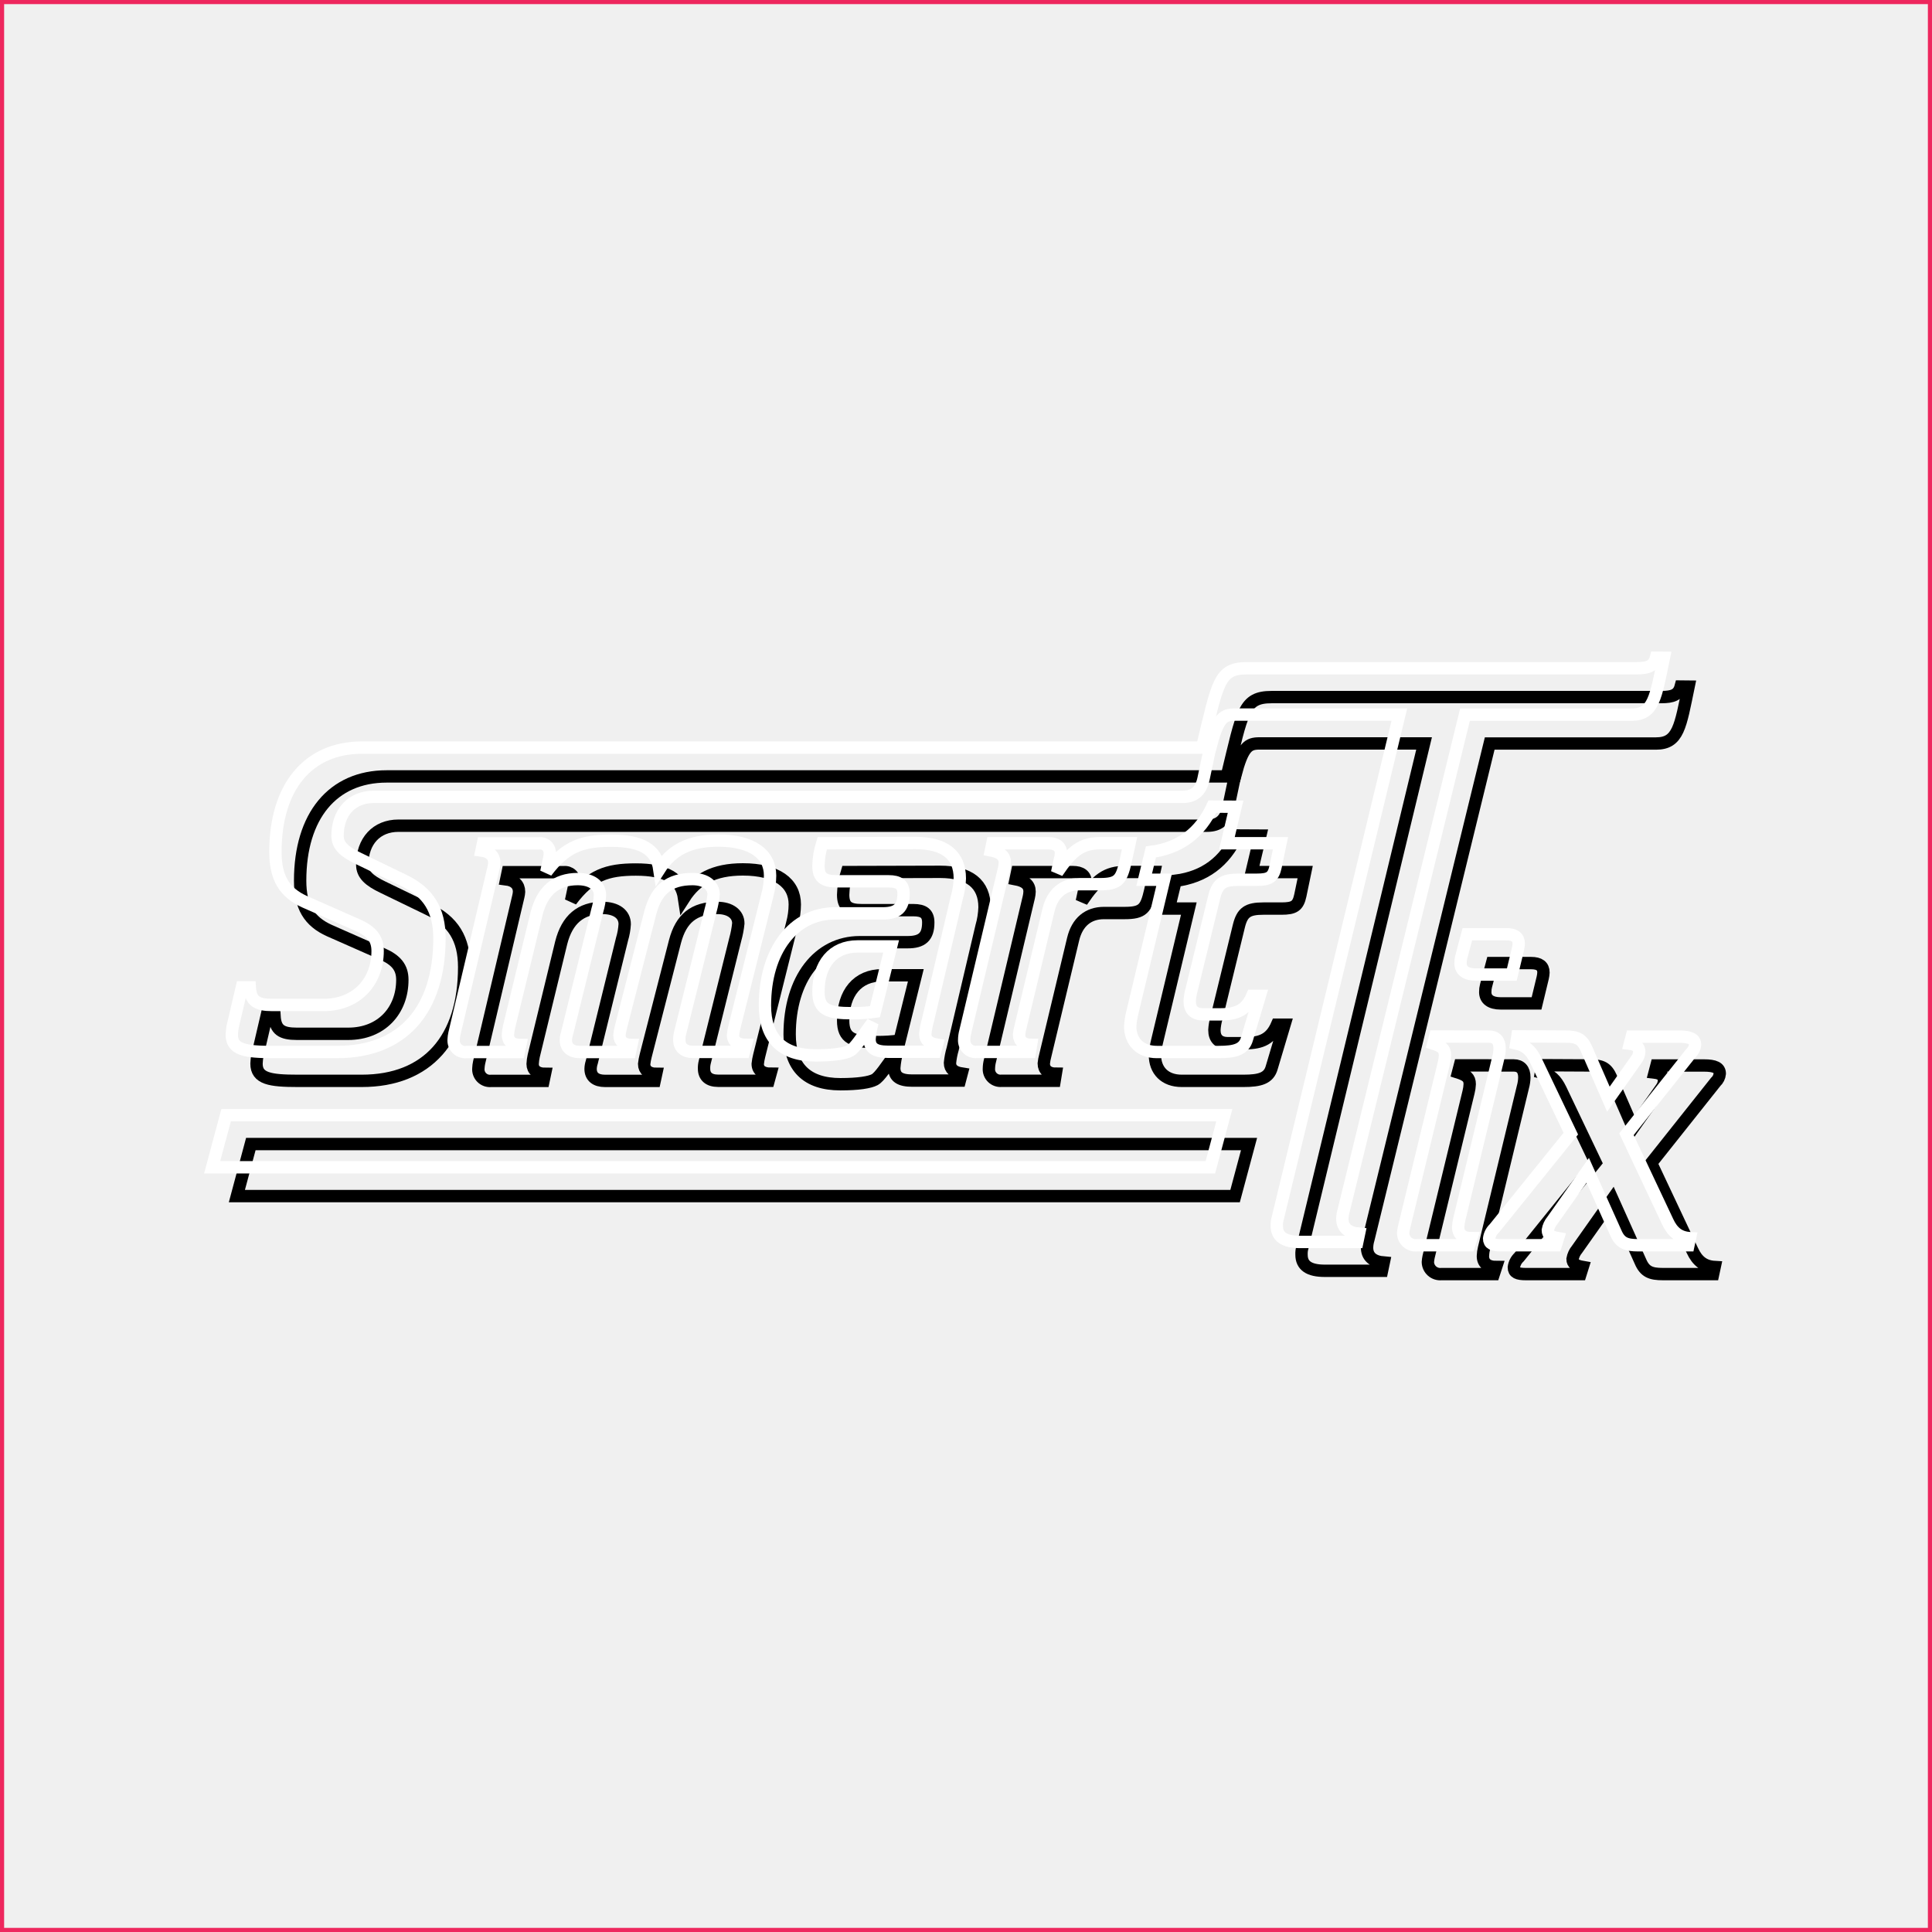
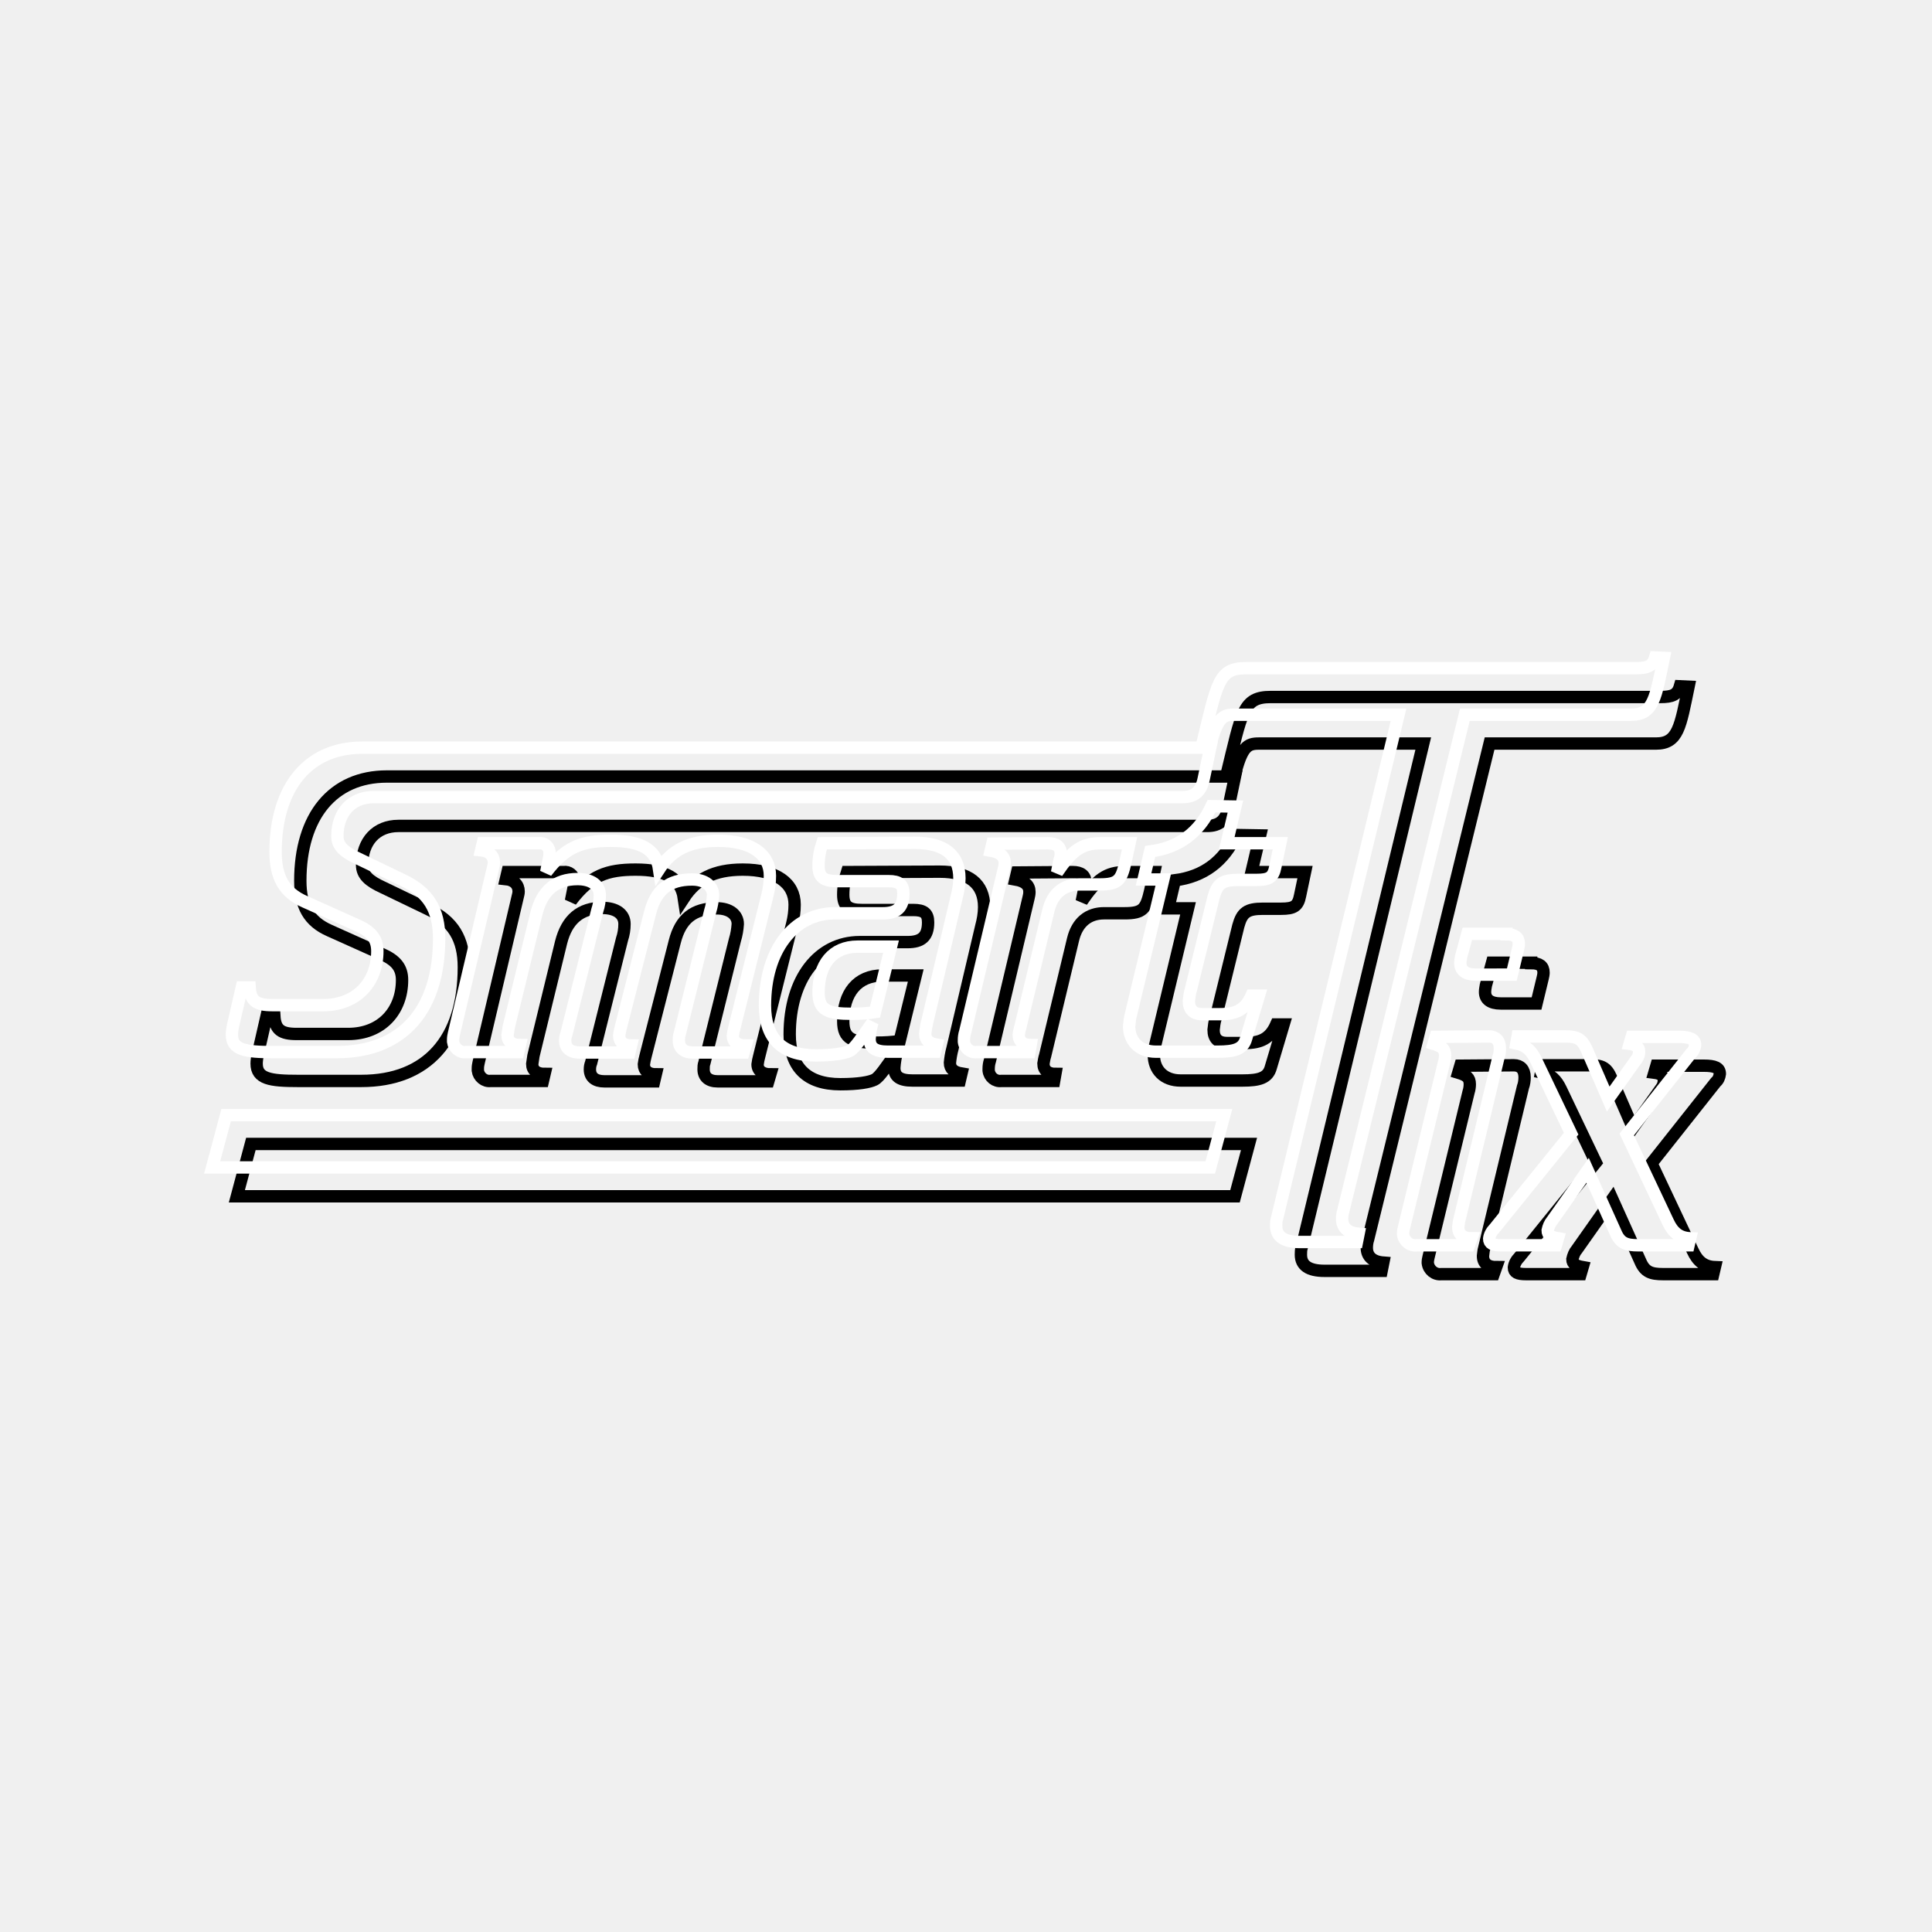
- <svg xmlns="http://www.w3.org/2000/svg" viewBox="0 0 469 469">
-   <defs>
-     <style>.cls-1,.cls-2,.cls-3{fill:none;}.cls-1{stroke:#000;}.cls-1,.cls-2{stroke-width:3px;}.cls-2{stroke:#fff;}.cls-3{stroke:#ee275e;stroke-miterlimit:10;}</style>
-   </defs>
-   <g id="Layer_2" data-name="Layer 2">
+ <svg xmlns="http://www.w3.org/2000/svg" version="1.1" id="Layer_1" x="0px" y="0px" viewBox="0 0 469 469" style="enable-background:new 0 0 469 469;" xml:space="preserve">
+   <style type="text/css">
+ 	.st0{fill:none;stroke:#000000;stroke-width:3;}
+ 	.st1{fill:none;stroke:#FFFFFF;stroke-width:3;}
+ </style>
+   <g>
    <g id="Icons">
      <g id="SmartTix">
-         <g id="SmartTix-2" data-name="SmartTix">
-           <path class="cls-1" d="M299.76,188.48l-1.6,7.58c-.65,3-2.25,4.38-5.13,4.38H96.72c-5.3,0-8.78,3.73-8.78,9.49,0,2.35,1.69,3.85,5,5.43l11,5.33c6.08,2.89,8.74,7.25,8.74,14.07,0,17.37-8.85,27.62-24.86,27.62H72.27c-6.74,0-10-.54-10-4.17a14.24,14.24,0,0,1,.2-1.92l2.24-9.6h1.93c.2,3.3,1.7,4.27,5.43,4.27H84.53c8.07,0,13.14-5.65,13.14-13.1,0-3-1.49-4.8-4.87-6.29L80,225.92c-5-2.24-7.14-5.86-7.14-12.14,0-15.68,7.89-25.3,21-25.3Z" />
-           <path class="cls-1" d="M180.34,211.05c8.22,0,12.6,3.29,12.6,8.5a18.13,18.13,0,0,1-.64,4.66l-8,32.06a13.87,13.87,0,0,0-.36,2c0,1.55,1.19,2.38,3.11,2.38l-.47,1.71H174.3c-2.21,0-3.39-1.08-3.39-2.91a5.71,5.71,0,0,1,.18-1.64L178.5,228a22.44,22.44,0,0,0,.73-3.85c0-2.19-1.91-3.75-5.12-3.75-5.67,0-8.78,2.57-10.25,8.15l-7.12,27.75a14.23,14.23,0,0,0-.37,2c0,1.46,1.09,2.38,2.92,2.38l-.37,1.71H146.86c-2.2,0-3.49-1-3.49-2.91a5.62,5.62,0,0,1,.29-1.64L151,228a15.83,15.83,0,0,0,.65-3.66c0-2.38-2-3.94-5.41-3.94-5.29,0-8.58,2.84-10,8.44l-6.67,27.46a11.33,11.33,0,0,0-.27,2c0,1.46,1.1,2.38,3,2.38l-.36,1.71H119.24a2.82,2.82,0,0,1-3.11-3.09,8.2,8.2,0,0,1,.18-1.37l9.51-40.28a6.38,6.38,0,0,0,.18-1.19c0-1.65-1.11-2.75-3.11-3l.36-1.73h13.63a2.3,2.3,0,0,1,2.57,2.46,4.15,4.15,0,0,1-.09,1l-.74,3.47c4.66-6.22,8.79-7.58,15.73-7.58,7.32,0,11,2.09,11.71,6.94C169,213.42,173.28,211.05,180.34,211.05Z" />
-           <path class="cls-1" d="M214.19,236.75h8.13l-3.93,15.85a36.35,36.35,0,0,1-5.58.36c-5.77,0-8.13-.83-8.13-5.22C204.68,241.06,208.15,236.75,214.19,236.75Zm-8.6-25.05a20.13,20.13,0,0,0-.91,5.5c0,2.83,1.28,3.74,4.48,3.74h12.53c2.55,0,3.65.84,3.65,3,0,3.5-1.55,4.78-5,4.78H208.69c-10,0-17,8.93-17,22.38,0,7.88,4.1,12.1,12.33,12.1,4.37,0,7.12-.46,8.31-1.1s2.75-3.12,5.48-6.87a19.28,19.28,0,0,0-.72,4c0,2.19,1.37,3.09,4.39,3.09H233l.45-1.71c-1.82-.28-2.84-1.1-2.84-2.56a18.33,18.33,0,0,1,.65-3.39l7-29.74a18.79,18.79,0,0,0,.74-4.68c0-5.67-3.67-8.6-10.8-8.6Z" />
-           <path class="cls-1" d="M260.44,211.7c2,0,3.11.82,3.11,2.46a6.78,6.78,0,0,1-.29,1.64l-.64,3c3.56-5.3,5.95-7.12,10.59-7.12h7l-1,4.57c-1,4.29-1.73,5.39-6.22,5.39h-5c-3.83,0-6.49,2.2-7.48,6.33l-6.77,28.28a11.45,11.45,0,0,0-.36,1.92c0,1.56,1.09,2.48,2.92,2.48l-.28,1.71H243.17a2.81,2.81,0,0,1-3.11-3,8.16,8.16,0,0,1,.27-1.92l9.42-39.64a7.15,7.15,0,0,0,.18-1.37c0-1.65-1.1-2.57-3.38-3l.36-1.73Z" />
-           <path class="cls-1" d="M305.94,202.84l-2.1,8.86h13l-1.18,5.67c-.55,2.56-1.47,3.19-4.58,3.19h-4.38c-3.85,0-5.13.92-5.95,4.21l-5.47,22.43a12.93,12.93,0,0,0-.48,2.84c0,2.09,1.11,3.2,3.3,3.2h4.21c4,0,6.22-1.11,7.68-4.49h1.83l-3.11,10.43c-.72,2.57-2.84,3.2-6.85,3.2h-15c-4.13,0-6.49-2.56-6.49-6.22a17.08,17.08,0,0,1,.45-3.1l7.77-32.5h-4.84l1.64-6.75c7-.91,11.9-4.58,14.92-11Z" />
-           <path class="cls-1" d="M409.91,166.68c-2,9.67-2.46,13.81-7.89,13.81H361.63L332.18,300.86a7.41,7.41,0,0,0-.32,2c0,2.14,1.39,3.41,4.05,3.63l-.42,2H321.61c-3.84,0-5.66-1.26-5.66-3.9a5.42,5.42,0,0,1,.22-1.82l29.53-122.3H305.78c-2.79,0-4.06.74-5.93,7.84h-2c3.78-15.58,4-19.09,10.84-19.09H403.3c2.77,0,4.15-.53,4.69-2.56Z" />
-           <path class="cls-1" d="M371.68,233.79c2,0,3,.73,3,2.29a7.39,7.39,0,0,1-.18,1.28L373,243.58h-8.68c-2.48,0-3.77-1-3.77-2.75a5.83,5.83,0,0,1,.19-1.55l1.46-5.49Zm-4.21,24.85c1.65,0,2.57,1,2.57,2.9a9.56,9.56,0,0,1-.36,2.39L360.25,303a9.61,9.61,0,0,0-.27,1.91c0,1.75,1.18,2.66,3.2,2.66l-.56,1.72H349.91a3,3,0,0,1-3.29-2.91,8.6,8.6,0,0,1,.18-1.28l9.7-40a9.22,9.22,0,0,0,.28-1.92c0-1.57-.83-2.2-2.84-2.84l.45-1.72Z" />
-           <path class="cls-1" d="M386.13,258.64c2.66,0,3.94.55,5,3l5.31,12.19,6.86-9.71a3.2,3.2,0,0,0,.63-1.83c0-1.1-.72-1.74-2.27-1.92l.45-1.72h11.52c2.66,0,3.85.55,3.85,2a3.1,3.1,0,0,1-1,2l-15.65,19.69,10,21.23c1.19,2.57,2.84,3.85,5.41,4l-.37,1.72H403.68c-2.93,0-4.39-.54-5.47-3.09l-6.78-15.1-8.59,12.17a5,5,0,0,0-1.1,2.37c0,1.11.83,1.65,2.47,1.93l-.54,1.72H370.4c-2,0-2.91-.36-2.91-1.63a4.08,4.08,0,0,1,1.27-2.47l18.56-23-8.49-17.78c-1.11-2.28-2.39-3.56-4.76-4.11l.27-1.72Z" />
-           <polygon class="cls-1" points="299.82 290.36 57.5 290.36 60.89 277.72 303.21 277.72 299.82 290.36" />
-           <path class="cls-2" d="M293.76,181.48l-1.6,7.58c-.65,3-2.25,4.38-5.13,4.38H90.72c-5.3,0-8.78,3.73-8.78,9.49,0,2.35,1.69,3.85,5,5.43l11,5.33c6.08,2.89,8.74,7.25,8.74,14.07,0,17.37-8.85,27.62-24.86,27.62H66.27c-6.74,0-10-.54-10-4.17a14.24,14.24,0,0,1,.2-1.92l2.24-9.6h1.93c.2,3.3,1.7,4.27,5.43,4.27H78.53c8.07,0,13.14-5.65,13.14-13.1,0-3-1.49-4.8-4.87-6.29L74,218.92c-5-2.24-7.14-5.86-7.14-12.14,0-15.68,7.89-25.3,21-25.3Z" />
-           <path class="cls-2" d="M174.34,204.05c8.22,0,12.6,3.29,12.6,8.5a18.13,18.13,0,0,1-.64,4.66l-8,32.06a13.87,13.87,0,0,0-.36,2c0,1.55,1.19,2.38,3.11,2.38l-.47,1.71H168.3c-2.21,0-3.39-1.08-3.39-2.91a5.71,5.71,0,0,1,.18-1.64L172.5,221a22.44,22.44,0,0,0,.73-3.85c0-2.19-1.91-3.75-5.12-3.75-5.67,0-8.78,2.57-10.25,8.15l-7.12,27.75a14.23,14.23,0,0,0-.37,2c0,1.46,1.09,2.38,2.92,2.38l-.37,1.71H140.86c-2.2,0-3.49-1-3.49-2.91a5.62,5.62,0,0,1,.29-1.64L145,221a15.83,15.83,0,0,0,.65-3.66c0-2.38-2-3.94-5.41-3.94-5.29,0-8.58,2.84-10,8.44l-6.67,27.46a11.33,11.33,0,0,0-.27,2c0,1.46,1.1,2.38,3,2.38l-.36,1.71H113.24a2.82,2.82,0,0,1-3.11-3.09,8.2,8.2,0,0,1,.18-1.37l9.51-40.28a6.38,6.38,0,0,0,.18-1.19c0-1.65-1.11-2.75-3.11-3l.36-1.73h13.63a2.3,2.3,0,0,1,2.57,2.46,4.15,4.15,0,0,1-.09,1l-.74,3.47c4.66-6.22,8.79-7.58,15.73-7.58,7.32,0,11,2.09,11.71,6.94C163,206.42,167.28,204.05,174.34,204.05Z" />
-           <path class="cls-2" d="M208.19,229.75h8.13l-3.93,15.85a36.35,36.35,0,0,1-5.58.36c-5.77,0-8.13-.83-8.13-5.22C198.68,234.06,202.15,229.75,208.19,229.75Zm-8.6-25.05a20.13,20.13,0,0,0-.91,5.5c0,2.83,1.28,3.74,4.48,3.74h12.53c2.55,0,3.65.84,3.65,3,0,3.5-1.55,4.78-5,4.78H202.69c-10,0-17,8.93-17,22.38,0,7.88,4.1,12.1,12.33,12.1,4.37,0,7.12-.46,8.31-1.1s2.75-3.12,5.48-6.87a19.28,19.28,0,0,0-.72,4c0,2.19,1.37,3.09,4.39,3.09H227l.45-1.71c-1.82-.28-2.84-1.1-2.84-2.56a18.33,18.33,0,0,1,.65-3.39l7-29.74a18.79,18.79,0,0,0,.74-4.68c0-5.67-3.67-8.6-10.8-8.6Z" />
-           <path class="cls-2" d="M254.44,204.7c2,0,3.11.82,3.11,2.46a6.78,6.78,0,0,1-.29,1.64l-.64,3c3.56-5.3,5.95-7.12,10.59-7.12h7l-1,4.57c-1,4.29-1.73,5.39-6.22,5.39h-5c-3.83,0-6.49,2.2-7.48,6.33l-6.77,28.28a11.45,11.45,0,0,0-.36,1.92c0,1.56,1.09,2.48,2.92,2.48l-.28,1.71H237.17a2.81,2.81,0,0,1-3.11-3,8.16,8.16,0,0,1,.27-1.92l9.42-39.64a7.15,7.15,0,0,0,.18-1.37c0-1.65-1.1-2.57-3.38-3l.36-1.73Z" />
-           <path class="cls-2" d="M299.94,195.84l-2.1,8.86h13l-1.18,5.67c-.55,2.56-1.47,3.19-4.58,3.19h-4.38c-3.85,0-5.13.92-5.95,4.21l-5.47,22.43a12.93,12.93,0,0,0-.48,2.84c0,2.09,1.11,3.2,3.3,3.2h4.21c4,0,6.22-1.11,7.68-4.49h1.83l-3.11,10.43c-.72,2.57-2.84,3.2-6.85,3.2h-15c-4.13,0-6.49-2.56-6.49-6.22a17.08,17.08,0,0,1,.45-3.1l7.77-32.5h-4.84l1.64-6.75c7-.91,11.9-4.58,14.92-11Z" />
-           <path class="cls-2" d="M403.91,159.68c-2,9.67-2.46,13.81-7.89,13.81H355.63L326.18,293.86a7.41,7.41,0,0,0-.32,2c0,2.14,1.39,3.41,4.05,3.63l-.42,2H315.61c-3.84,0-5.66-1.26-5.66-3.9a5.42,5.42,0,0,1,.22-1.82l29.53-122.3H299.78c-2.79,0-4.06.74-5.93,7.84h-2c3.78-15.58,4-19.09,10.84-19.09H397.3c2.77,0,4.15-.53,4.69-2.56Z" />
-           <path class="cls-2" d="M365.68,226.79c2,0,3,.73,3,2.29a7.39,7.39,0,0,1-.18,1.28L367,236.58h-8.68c-2.48,0-3.77-1-3.77-2.75a5.83,5.83,0,0,1,.19-1.55l1.46-5.49Zm-4.21,24.85c1.65,0,2.57,1,2.57,2.9a9.56,9.56,0,0,1-.36,2.39L354.25,296a9.61,9.61,0,0,0-.27,1.91c0,1.75,1.18,2.66,3.2,2.66l-.56,1.72H343.91a3,3,0,0,1-3.29-2.91,8.6,8.6,0,0,1,.18-1.28l9.7-40a9.22,9.22,0,0,0,.28-1.92c0-1.57-.83-2.2-2.84-2.84l.45-1.72Z" />
-           <path class="cls-2" d="M380.13,251.64c2.66,0,3.94.55,5,3l5.31,12.19,6.86-9.71a3.2,3.2,0,0,0,.63-1.83c0-1.1-.72-1.74-2.27-1.92l.45-1.72h11.52c2.66,0,3.85.55,3.85,2a3.1,3.1,0,0,1-1,2l-15.65,19.69,10,21.23c1.19,2.57,2.84,3.85,5.41,4l-.37,1.72H397.68c-2.93,0-4.39-.54-5.47-3.09l-6.78-15.1-8.59,12.17a5,5,0,0,0-1.1,2.37c0,1.11.83,1.65,2.47,1.93l-.54,1.72H364.4c-2,0-2.91-.36-2.91-1.63a4.08,4.08,0,0,1,1.27-2.47l18.56-23-8.49-17.78c-1.11-2.28-2.39-3.56-4.76-4.11l.27-1.72Z" />
-           <polygon class="cls-2" points="293.82 283.36 51.5 283.36 54.89 270.72 297.21 270.72 293.82 283.36" />
+         <g id="SmartTix-2">
+           <path class="st0" d="M299.8,188.5l-1.6,7.6c-0.6,3-2.2,4.4-5.1,4.4H96.7c-5.3,0-8.8,3.7-8.8,9.5c0,2.4,1.7,3.9,5,5.4l11,5.3      c6.1,2.9,8.7,7.2,8.7,14.1c0,17.4-8.8,27.6-24.9,27.6H72.3c-6.7,0-10-0.5-10-4.2c0-0.6,0.1-1.3,0.2-1.9l2.2-9.6h1.9      c0.2,3.3,1.7,4.3,5.4,4.3h12.5c8.1,0,13.1-5.6,13.1-13.1c0-3-1.5-4.8-4.9-6.3L80,225.9c-5-2.2-7.1-5.9-7.1-12.1      c0-15.7,7.9-25.3,21-25.3H299.8z" />
+           <path class="st0" d="M180.3,211.1c8.2,0,12.6,3.3,12.6,8.5c0,1.6-0.2,3.1-0.6,4.7l-8,32.1c-0.2,0.7-0.3,1.3-0.4,2      c0,1.5,1.2,2.4,3.1,2.4l-0.5,1.7h-12.3c-2.2,0-3.4-1.1-3.4-2.9c0-0.6,0-1.1,0.2-1.6l7.4-29.8c0.4-1.3,0.6-2.5,0.7-3.9      c0-2.2-1.9-3.8-5.1-3.8c-5.7,0-8.8,2.6-10.2,8.1l-7.1,27.8c-0.2,0.7-0.3,1.3-0.4,2c0,1.5,1.1,2.4,2.9,2.4l-0.4,1.7h-12.1      c-2.2,0-3.5-1-3.5-2.9c0-0.6,0.1-1.1,0.3-1.6L151,228c0.4-1.2,0.6-2.4,0.6-3.7c0-2.4-2-3.9-5.4-3.9c-5.3,0-8.6,2.8-10,8.4      l-6.7,27.5c-0.1,0.7-0.2,1.3-0.3,2c0,1.5,1.1,2.4,3,2.4l-0.4,1.7h-12.7c-1.5,0.2-2.9-1-3.1-2.5c0-0.2,0-0.4,0-0.6      c0-0.5,0.1-0.9,0.2-1.4l9.5-40.3c0.1-0.4,0.2-0.8,0.2-1.2c0-1.6-1.1-2.8-3.1-3l0.4-1.7h13.6c1.3-0.2,2.4,0.7,2.6,2      c0,0.2,0,0.3,0,0.5c0,0.3,0,0.7-0.1,1l-0.7,3.5c4.7-6.2,8.8-7.6,15.7-7.6c7.3,0,11,2.1,11.7,6.9      C169,213.4,173.3,211.1,180.3,211.1z" />
+           <path class="st0" d="M214.2,236.8h8.1l-3.9,15.9c-1.8,0.3-3.7,0.4-5.6,0.4c-5.8,0-8.1-0.8-8.1-5.2      C204.7,241.1,208.1,236.8,214.2,236.8z M205.6,211.7c-0.6,1.8-0.9,3.6-0.9,5.5c0,2.8,1.3,3.7,4.5,3.7h12.5c2.6,0,3.6,0.8,3.6,3      c0,3.5-1.6,4.8-5,4.8h-11.6c-10,0-17,8.9-17,22.4c0,7.9,4.1,12.1,12.3,12.1c4.4,0,7.1-0.5,8.3-1.1s2.8-3.1,5.5-6.9      c-0.4,1.3-0.6,2.6-0.7,4c0,2.2,1.4,3.1,4.4,3.1H233l0.4-1.7c-1.8-0.3-2.8-1.1-2.8-2.6c0.1-1.1,0.3-2.3,0.6-3.4l7-29.7      c0.4-1.5,0.7-3.1,0.7-4.7c0-5.7-3.7-8.6-10.8-8.6L205.6,211.7z" />
+           <path class="st0" d="M260.4,211.7c2,0,3.1,0.8,3.1,2.5c0,0.6-0.1,1.1-0.3,1.6l-0.6,3c3.6-5.3,6-7.1,10.6-7.1h7l-1,4.6      c-1,4.3-1.7,5.4-6.2,5.4h-5c-3.8,0-6.5,2.2-7.5,6.3l-6.8,28.3c-0.2,0.6-0.3,1.3-0.4,1.9c0,1.6,1.1,2.5,2.9,2.5l-0.3,1.7h-12.8      c-1.5,0.2-2.9-0.9-3.1-2.5c0-0.2,0-0.3,0-0.5c0-0.6,0.1-1.3,0.3-1.9l9.4-39.6c0.1-0.4,0.2-0.9,0.2-1.4c0-1.6-1.1-2.6-3.4-3      l0.4-1.7L260.4,211.7z" />
+           <path class="st0" d="M305.9,202.8l-2.1,8.9h13l-1.2,5.7c-0.5,2.6-1.5,3.2-4.6,3.2h-4.4c-3.9,0-5.1,0.9-6,4.2l-5.5,22.4      c-0.3,0.9-0.4,1.9-0.5,2.8c0,2.1,1.1,3.2,3.3,3.2h4.2c4,0,6.2-1.1,7.7-4.5h1.8l-3.1,10.4c-0.7,2.6-2.8,3.2-6.9,3.2h-15      c-4.1,0-6.5-2.6-6.5-6.2c0.1-1,0.2-2.1,0.5-3.1l7.8-32.5h-4.8l1.6-6.8c7-0.9,11.9-4.6,14.9-11L305.9,202.8z" />
+           <path class="st0" d="M409.9,166.7c-2,9.7-2.5,13.8-7.9,13.8h-40.4l-29.5,120.4c-0.2,0.6-0.3,1.3-0.3,2c0,2.1,1.4,3.4,4,3.6      l-0.4,2h-13.9c-3.8,0-5.7-1.3-5.7-3.9c0-0.6,0-1.2,0.2-1.8l29.5-122.3h-39.9c-2.8,0-4.1,0.7-5.9,7.8h-2      c3.8-15.6,4-19.1,10.8-19.1h94.6c2.8,0,4.1-0.5,4.7-2.6L409.9,166.7z" />
+           <path class="st0" d="M371.7,233.8c2,0,3,0.7,3,2.3c0,0.4-0.1,0.9-0.2,1.3l-1.5,6.2h-8.7c-2.5,0-3.8-1-3.8-2.8      c0-0.5,0.1-1,0.2-1.6l1.5-5.5H371.7z M367.5,258.6c1.6,0,2.6,1,2.6,2.9c0,0.8-0.1,1.6-0.4,2.4l-9.4,39.1      c-0.2,0.6-0.2,1.3-0.3,1.9c0,1.8,1.2,2.7,3.2,2.7l-0.6,1.7h-12.7c-1.6,0.2-3.1-1-3.3-2.7c0-0.1,0-0.1,0-0.2      c0-0.4,0.1-0.9,0.2-1.3l9.7-40c0.2-0.6,0.3-1.3,0.3-1.9c0-1.6-0.8-2.2-2.8-2.8l0.5-1.7L367.5,258.6z" />
+           <path class="st0" d="M386.1,258.6c2.7,0,3.9,0.5,5,3l5.3,12.2l6.9-9.7c0.4-0.5,0.6-1.2,0.6-1.8c0-1.1-0.7-1.7-2.3-1.9l0.5-1.7      h11.5c2.7,0,3.9,0.5,3.9,2c-0.1,0.8-0.4,1.5-1,2l-15.6,19.7l10,21.2c1.2,2.6,2.8,3.9,5.4,4l-0.4,1.7h-12.2      c-2.9,0-4.4-0.5-5.5-3.1l-6.8-15.1l-8.6,12.2c-0.6,0.7-0.9,1.5-1.1,2.4c0,1.1,0.8,1.6,2.5,1.9l-0.5,1.7h-13.3      c-2,0-2.9-0.4-2.9-1.6c0.1-0.9,0.6-1.8,1.3-2.5l18.6-23l-8.5-17.8c-1.1-2.3-2.4-3.6-4.8-4.1l0.3-1.7L386.1,258.6z" />
+           <polygon class="st0" points="299.8,290.4 57.5,290.4 60.9,277.7 303.2,277.7     " />
+           <path class="st1" d="M293.8,181.5l-1.6,7.6c-0.6,3-2.2,4.4-5.1,4.4H90.7c-5.3,0-8.8,3.7-8.8,9.5c0,2.4,1.7,3.9,5,5.4l11,5.3      c6.1,2.9,8.7,7.2,8.7,14.1c0,17.4-8.8,27.6-24.9,27.6H66.3c-6.7,0-10-0.5-10-4.2c0-0.6,0.1-1.3,0.2-1.9l2.2-9.6h1.9      c0.2,3.3,1.7,4.3,5.4,4.3h12.5c8.1,0,13.1-5.6,13.1-13.1c0-3-1.5-4.8-4.9-6.3L74,218.9c-5-2.2-7.1-5.9-7.1-12.1      c0-15.7,7.9-25.3,21-25.3H293.8z" />
+           <path class="st1" d="M174.3,204.1c8.2,0,12.6,3.3,12.6,8.5c0,1.6-0.2,3.1-0.6,4.7l-8,32.1c-0.2,0.7-0.3,1.3-0.4,2      c0,1.6,1.2,2.4,3.1,2.4l-0.5,1.7h-12.3c-2.2,0-3.4-1.1-3.4-2.9c0-0.6,0-1.1,0.2-1.6l7.4-29.8c0.4-1.3,0.6-2.5,0.7-3.9      c0-2.2-1.9-3.8-5.1-3.8c-5.7,0-8.8,2.6-10.2,8.1l-7.1,27.8c-0.2,0.7-0.3,1.3-0.4,2c0,1.5,1.1,2.4,2.9,2.4l-0.4,1.7h-12.1      c-2.2,0-3.5-1-3.5-2.9c0-0.6,0.1-1.1,0.3-1.6L145,221c0.4-1.2,0.6-2.4,0.6-3.7c0-2.4-2-3.9-5.4-3.9c-5.3,0-8.6,2.8-10,8.4      l-6.7,27.5c-0.1,0.7-0.2,1.3-0.3,2c0,1.5,1.1,2.4,3,2.4l-0.4,1.7h-12.7c-1.5,0.2-2.9-1-3.1-2.5c0-0.2,0-0.4,0-0.6      c0-0.5,0.1-0.9,0.2-1.4l9.5-40.3c0.1-0.4,0.2-0.8,0.2-1.2c0-1.6-1.1-2.8-3.1-3l0.4-1.7h13.6c1.3-0.2,2.4,0.7,2.6,2      c0,0.2,0,0.3,0,0.5c0,0.3,0,0.7-0.1,1l-0.7,3.5c4.7-6.2,8.8-7.6,15.7-7.6c7.3,0,11,2.1,11.7,6.9      C163,206.4,167.3,204.1,174.3,204.1z" />
+           <path class="st1" d="M208.2,229.8h8.1l-3.9,15.9c-1.8,0.3-3.7,0.4-5.6,0.4c-5.8,0-8.1-0.8-8.1-5.2      C198.7,234.1,202.1,229.8,208.2,229.8z M199.6,204.7c-0.6,1.8-0.9,3.6-0.9,5.5c0,2.8,1.3,3.7,4.5,3.7h12.5c2.6,0,3.6,0.8,3.6,3      c0,3.5-1.6,4.8-5,4.8h-11.6c-10,0-17,8.9-17,22.4c0,7.9,4.1,12.1,12.3,12.1c4.4,0,7.1-0.5,8.3-1.1s2.8-3.1,5.5-6.9      c-0.4,1.3-0.6,2.6-0.7,4c0,2.2,1.4,3.1,4.4,3.1H227l0.4-1.7c-1.8-0.3-2.8-1.1-2.8-2.6c0.1-1.1,0.3-2.3,0.6-3.4l7-29.7      c0.4-1.5,0.7-3.1,0.7-4.7c0-5.7-3.7-8.6-10.8-8.6L199.6,204.7z" />
+           <path class="st1" d="M254.4,204.7c2,0,3.1,0.8,3.1,2.5c0,0.6-0.1,1.1-0.3,1.6l-0.6,3c3.6-5.3,6-7.1,10.6-7.1h7l-1,4.6      c-1,4.3-1.7,5.4-6.2,5.4h-5c-3.8,0-6.5,2.2-7.5,6.3l-6.8,28.3c-0.2,0.6-0.3,1.3-0.4,1.9c0,1.6,1.1,2.5,2.9,2.5l-0.3,1.7h-12.8      c-1.5,0.2-2.9-0.9-3.1-2.5c0-0.2,0-0.3,0-0.5c0-0.6,0.1-1.3,0.3-1.9l9.4-39.6c0.1-0.4,0.2-0.9,0.2-1.4c0-1.6-1.1-2.6-3.4-3      l0.4-1.7L254.4,204.7z" />
+           <path class="st1" d="M299.9,195.8l-2.1,8.9h13l-1.2,5.7c-0.5,2.6-1.5,3.2-4.6,3.2h-4.4c-3.9,0-5.1,0.9-6,4.2l-5.5,22.4      c-0.3,0.9-0.4,1.9-0.5,2.8c0,2.1,1.1,3.2,3.3,3.2h4.2c4,0,6.2-1.1,7.7-4.5h1.8l-3.1,10.4c-0.7,2.6-2.8,3.2-6.9,3.2h-15      c-4.1,0-6.5-2.6-6.5-6.2c0.1-1,0.2-2.1,0.5-3.1l7.8-32.5h-4.8l1.6-6.8c7-0.9,11.9-4.6,14.9-11L299.9,195.8z" />
+           <path class="st1" d="M403.9,159.7c-2,9.7-2.5,13.8-7.9,13.8h-40.4l-29.5,120.4c-0.2,0.6-0.3,1.3-0.3,2c0,2.1,1.4,3.4,4,3.6      l-0.4,2h-13.9c-3.8,0-5.7-1.3-5.7-3.9c0-0.6,0-1.2,0.2-1.8l29.5-122.3h-39.9c-2.8,0-4.1,0.7-5.9,7.8h-2      c3.8-15.6,4-19.1,10.8-19.1h94.6c2.8,0,4.1-0.5,4.7-2.6L403.9,159.7z" />
+           <path class="st1" d="M365.7,226.8c2,0,3,0.7,3,2.3c0,0.4-0.1,0.9-0.2,1.3l-1.5,6.2h-8.7c-2.5,0-3.8-1-3.8-2.8      c0-0.5,0.1-1,0.2-1.6l1.5-5.5H365.7z M361.5,251.6c1.6,0,2.6,1,2.6,2.9c0,0.8-0.1,1.6-0.4,2.4l-9.4,39.1      c-0.2,0.6-0.2,1.3-0.3,1.9c0,1.8,1.2,2.7,3.2,2.7l-0.6,1.7h-12.7c-1.6,0.2-3.1-1-3.3-2.7c0-0.1,0-0.1,0-0.2      c0-0.4,0.1-0.9,0.2-1.3l9.7-40c0.2-0.6,0.3-1.3,0.3-1.9c0-1.6-0.8-2.2-2.8-2.8l0.5-1.7L361.5,251.6z" />
+           <path class="st1" d="M380.1,251.6c2.7,0,3.9,0.6,5,3l5.3,12.2l6.9-9.7c0.4-0.5,0.6-1.2,0.6-1.8c0-1.1-0.7-1.7-2.3-1.9l0.5-1.7      h11.5c2.7,0,3.9,0.6,3.9,2c-0.1,0.8-0.4,1.5-1,2l-15.6,19.7l10,21.2c1.2,2.6,2.8,3.9,5.4,4l-0.4,1.7h-12.2      c-2.9,0-4.4-0.5-5.5-3.1l-6.8-15.1l-8.6,12.2c-0.6,0.7-0.9,1.5-1.1,2.4c0,1.1,0.8,1.6,2.5,1.9l-0.5,1.7h-13.3      c-2,0-2.9-0.4-2.9-1.6c0.1-0.9,0.6-1.8,1.3-2.5l18.6-23l-8.5-17.8c-1.1-2.3-2.4-3.6-4.8-4.1l0.3-1.7L380.1,251.6z" />
+           <polygon class="st1" points="293.8,283.4 51.5,283.4 54.9,270.7 297.2,270.7     " />
        </g>
-         <rect class="cls-3" x="0.5" y="0.5" width="468" height="468" />
      </g>
    </g>
  </g>
</svg>
